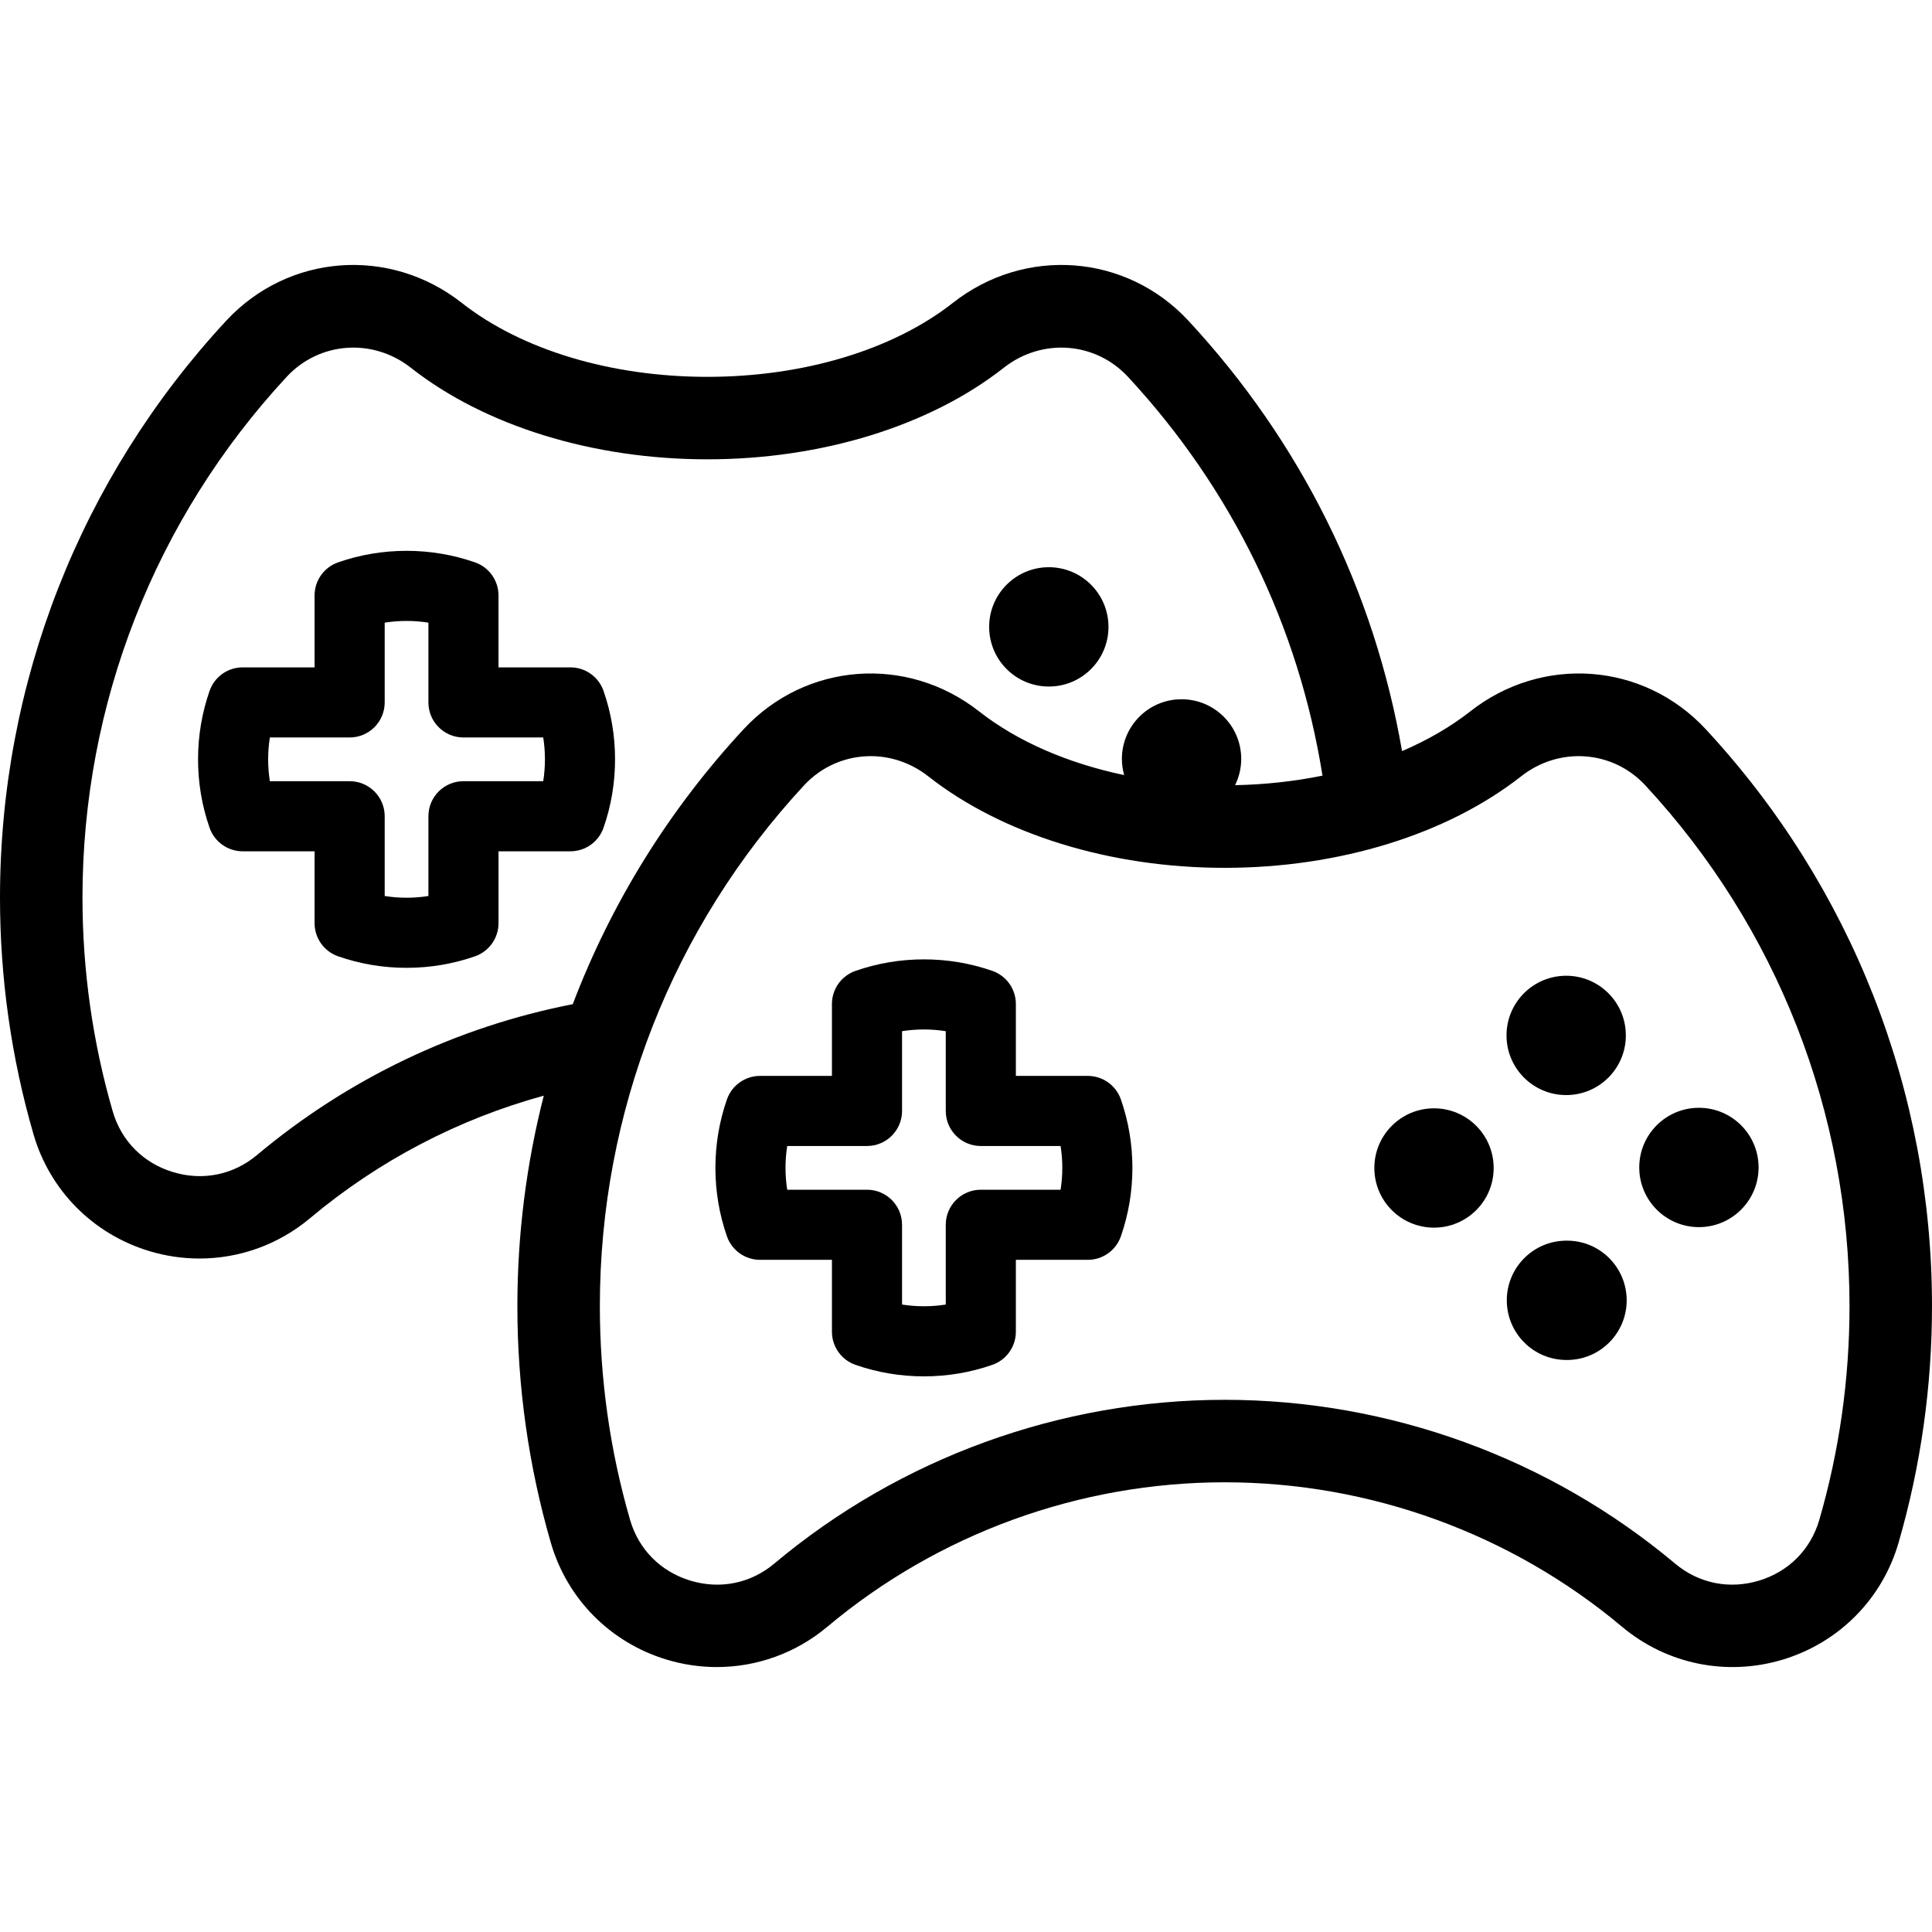
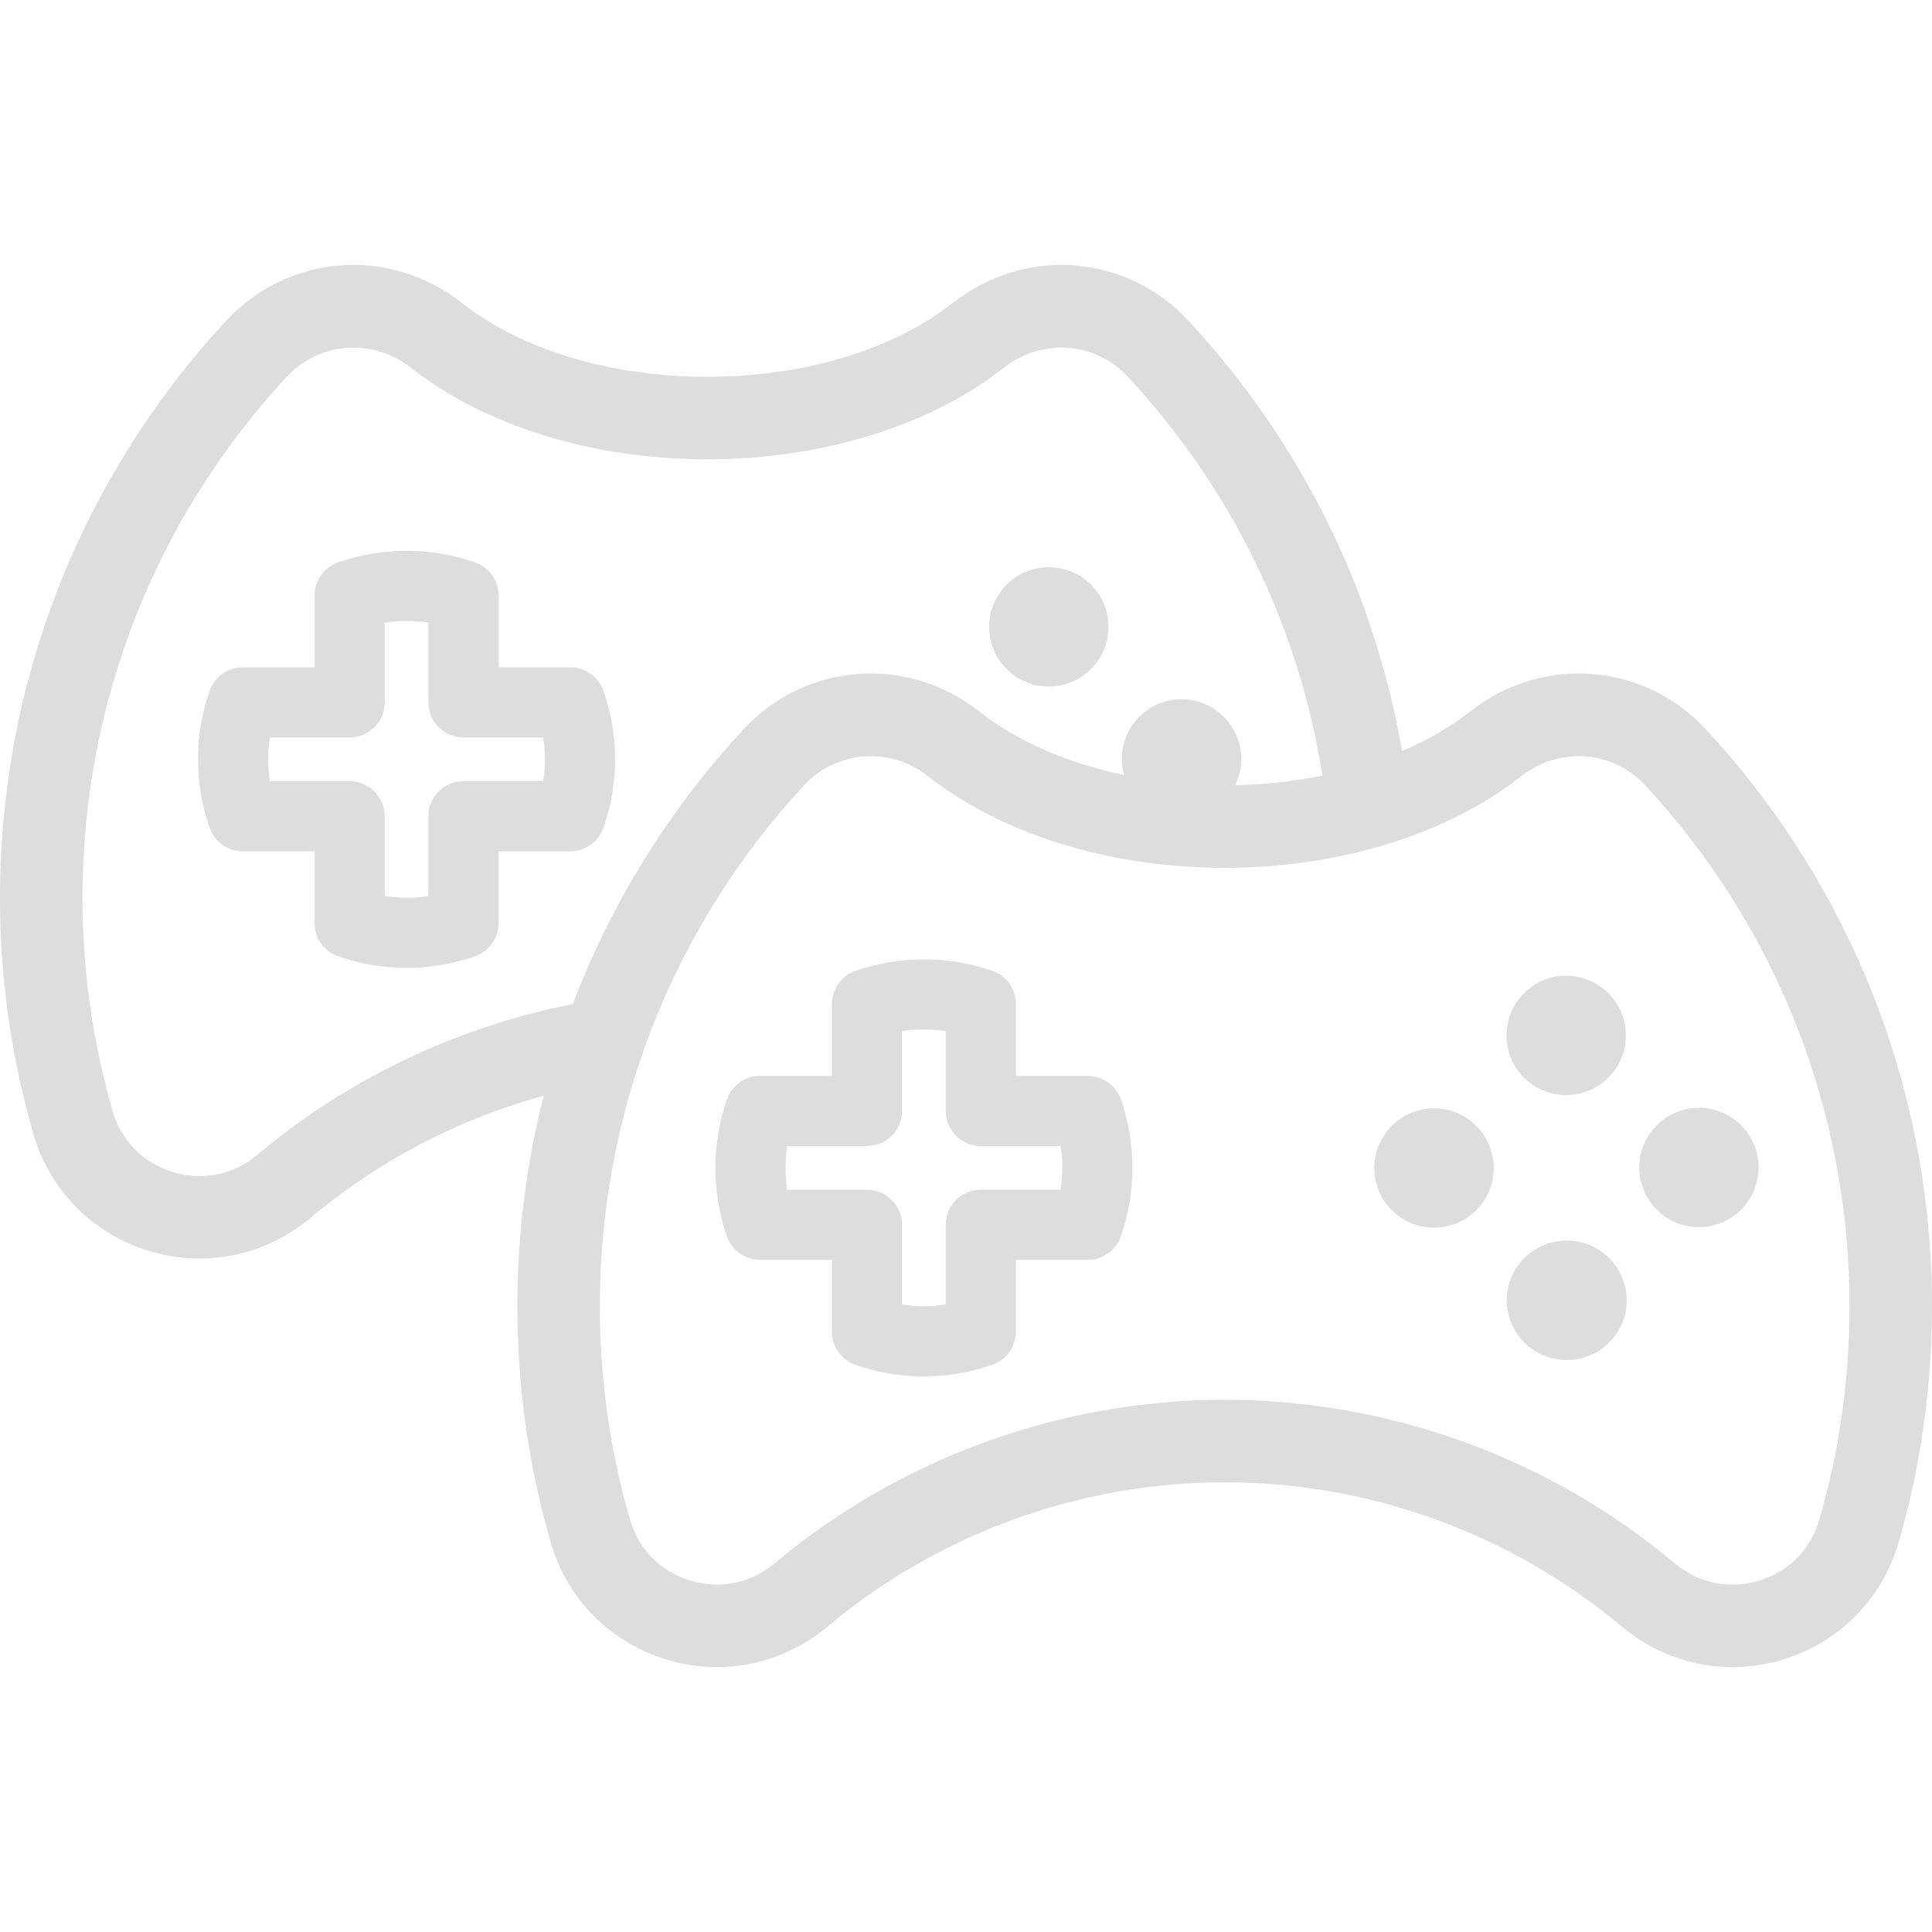
<svg xmlns="http://www.w3.org/2000/svg" version="1.1" id="Capa_1" x="0px" y="0px" viewBox="0 0 468.493 468.493" style="enable-background:new 0 0 468.493 468.493;" xml:space="preserve">
  <g>
-     <path d="M138.321,161.831h-17.437v-17.437c0-3.615-2.287-6.835-5.701-8.026c-5.319-1.855-10.904-2.796-16.6-2.796   c-5.696,0-11.281,0.941-16.6,2.796c-3.414,1.191-5.701,4.411-5.701,8.026v17.437H58.847c-3.615,0-6.834,2.287-8.025,5.7   c-1.856,5.318-2.797,10.904-2.797,16.601s0.941,11.283,2.797,16.601c1.191,3.413,4.411,5.699,8.025,5.699h17.437v17.437   c0,3.615,2.287,6.834,5.7,8.025c5.318,1.856,10.904,2.797,16.601,2.797c5.697,0,11.283-0.941,16.601-2.797   c3.413-1.191,5.7-4.41,5.7-8.025v-17.437h17.437c3.615,0,6.835-2.287,8.026-5.7c1.855-5.318,2.796-10.903,2.796-16.6   c0-5.696-0.941-11.281-2.796-16.6C145.156,164.118,141.937,161.831,138.321,161.831z M131.729,189.432h-19.344   c-4.694,0-8.5,3.806-8.5,8.5v19.344c-3.481,0.553-7.12,0.552-10.601,0v-19.344c0-4.694-3.806-8.5-8.5-8.5H65.44   c-0.276-1.741-0.415-3.511-0.415-5.3s0.139-3.56,0.415-5.301h19.344c4.694,0,8.5-3.806,8.5-8.5v-19.343   c3.482-0.553,7.12-0.553,10.601,0v19.343c0,4.694,3.806,8.5,8.5,8.5h19.343c0.276,1.741,0.415,3.511,0.415,5.301   C132.143,185.921,132.004,187.692,131.729,189.432z" />
-     <path d="M254.329,166.478c0.009,0,0.019,0,0.028,0c7.996-0.009,14.459-6.501,14.44-14.497c-0.02-7.987-6.501-14.449-14.497-14.439   c-7.987,0.019-14.459,6.511-14.439,14.497C239.879,160.025,246.351,166.478,254.329,166.478z" />
-     <path d="M413.655,176.853c-15.05-16.238-39.613-18.106-57.137-4.34c-4.789,3.762-10.376,6.982-16.534,9.625   c-6.765-39.084-24.521-74.946-51.786-104.346c-15.049-16.24-39.611-18.11-57.141-4.344c-14.5,11.397-36.2,17.934-59.535,17.934   c-23.341,0-45.044-6.537-59.545-17.935C94.463,59.683,69.9,61.551,54.838,77.791C19.475,115.946,0,165.618,0,217.657   c0,19.499,2.732,38.81,8.122,57.398c3.94,13.584,14.402,24.161,27.984,28.293c4.044,1.23,8.175,1.833,12.271,1.833   c9.678,0,19.154-3.365,26.782-9.76c16.623-13.948,35.986-24.059,56.702-29.731c-4.216,16.521-6.402,33.645-6.402,51.037   c0,19.509,2.731,38.819,8.117,57.393c3.94,13.586,14.402,24.164,27.988,28.295c4.042,1.229,8.17,1.831,12.264,1.831   c9.679,0,19.157-3.367,26.782-9.764c26.931-22.595,61.155-35.038,96.366-35.038s69.435,12.443,96.365,35.038   c10.851,9.104,25.448,12.069,39.046,7.934c13.586-4.132,24.048-14.709,27.988-28.295c5.386-18.573,8.117-37.883,8.117-57.393   C468.493,264.68,449.018,215.006,413.655,176.853z M62.306,280.097c-5.739,4.811-13.167,6.312-20.378,4.117   c-7.197-2.189-12.518-7.559-14.598-14.729C22.466,252.708,20,235.27,20,217.657c0-46.981,17.582-91.825,49.505-126.269   c7.915-8.536,20.861-9.489,30.114-2.217c17.957,14.115,44.165,22.21,71.904,22.21c27.732,0,53.937-8.095,71.89-22.207   c9.265-7.274,22.208-6.321,30.118,2.214c25.198,27.172,41.391,60.45,47.16,96.697c-6.77,1.379-13.891,2.167-21.197,2.315   c0.952-1.937,1.498-4.11,1.49-6.416c-0.02-7.986-6.521-14.449-14.517-14.42c-7.986,0.019-14.439,6.52-14.419,14.516   c0.005,1.344,0.207,2.639,0.554,3.873c-13.69-2.876-25.901-8.161-35.168-15.44c-17.522-13.765-42.085-11.899-57.137,4.34   c-18.159,19.591-32.116,42.226-41.41,66.654C110.767,248.981,84.397,261.56,62.306,280.097z M441.167,368.549   c-2.08,7.173-7.4,12.542-14.599,14.731c-7.209,2.193-14.636,0.692-20.371-4.121c-30.527-25.611-69.316-39.716-109.221-39.716   s-78.693,14.105-109.22,39.716c-5.735,4.812-13.158,6.313-20.373,4.121c-7.197-2.189-12.519-7.558-14.598-14.731   c-4.861-16.763-7.326-34.199-7.326-51.823c0-46.989,17.582-91.835,49.506-126.277c4.349-4.692,10.22-7.09,16.164-7.09   c4.866,0,9.782,1.608,13.949,4.882c17.962,14.11,44.168,22.203,71.897,22.203s53.936-8.093,71.897-22.203   c9.258-7.273,22.203-6.326,30.113,2.208c31.924,34.443,49.506,79.289,49.506,126.277   C448.493,334.351,446.028,351.786,441.167,368.549z" />
-     <path d="M263.776,260.896h-17.437V243.46c0-3.615-2.287-6.835-5.7-8.026c-5.318-1.855-10.903-2.796-16.6-2.796   c-5.696,0-11.281,0.941-16.6,2.796c-3.414,1.191-5.701,4.411-5.701,8.026v17.437h-17.436c-3.615,0-6.834,2.287-8.025,5.7   c-1.856,5.318-2.797,10.904-2.797,16.601s0.941,11.283,2.797,16.601c1.191,3.413,4.41,5.7,8.025,5.7h17.436v17.436   c0,3.615,2.287,6.834,5.7,8.025c5.319,1.856,10.905,2.797,16.601,2.797c5.697,0,11.283-0.941,16.601-2.797   c3.413-1.191,5.699-4.411,5.699-8.025v-17.436h17.437c3.614,0,6.834-2.286,8.025-5.699c1.855-5.317,2.797-10.903,2.797-16.602   s-0.941-11.285-2.797-16.602C270.61,263.182,267.39,260.896,263.776,260.896z M257.183,288.498h-19.344c-4.694,0-8.5,3.806-8.5,8.5   v19.343c-3.481,0.553-7.12,0.552-10.601,0v-19.343c0-4.694-3.806-8.5-8.5-8.5h-19.343c-0.276-1.741-0.415-3.511-0.415-5.301   s0.139-3.56,0.415-5.301h19.343c4.694,0,8.5-3.806,8.5-8.5v-19.343c3.482-0.553,7.12-0.552,10.601,0v19.344   c0,4.694,3.806,8.5,8.5,8.5h19.344c0.276,1.741,0.415,3.511,0.415,5.301S257.459,286.757,257.183,288.498z" />
-     <path d="M411.973,297.569c0.01,0,0.029,0,0.039,0c7.996-0.029,14.449-6.521,14.43-14.517c-0.029-7.986-6.52-14.449-14.516-14.42   c-7.987,0.019-14.449,6.52-14.42,14.507C397.524,291.116,403.996,297.569,411.973,297.569z" />
-     <path d="M347.715,268.758c-7.987,0.01-14.459,6.491-14.448,14.487c0.01,7.986,6.491,14.459,14.487,14.449   c7.987-0.01,14.459-6.491,14.449-14.478C362.192,275.221,355.711,268.749,347.715,268.758z" />
-     <path d="M379.931,300.849c-0.087,0-0.164,0-0.251,0c-7.909,0.096-14.295,6.53-14.295,14.468c0,7.986,6.481,14.468,14.468,14.468   c0.019,0,0.039,0,0.048,0c0.029,0,0.058,0,0.087,0c0.02,0,0.039,0,0.058,0c7.986-0.029,14.439-6.54,14.41-14.526   C394.418,307.263,387.917,300.81,379.931,300.849z" />
-     <path d="M379.786,265.546c0.009,0,0.02,0,0.029,0c7.996-0.019,14.459-6.51,14.439-14.497c-0.019-7.996-6.511-14.459-14.497-14.439   c-7.995,0.019-14.458,6.511-14.439,14.497C365.327,259.084,371.81,265.546,379.786,265.546z" />
+     <path fill="#ddd" d="M138.321,161.831h-17.437v-17.437c0-3.615-2.287-6.835-5.701-8.026c-5.319-1.855-10.904-2.796-16.6-2.796   c-5.696,0-11.281,0.941-16.6,2.796c-3.414,1.191-5.701,4.411-5.701,8.026v17.437H58.847c-3.615,0-6.834,2.287-8.025,5.7   c-1.856,5.318-2.797,10.904-2.797,16.601s0.941,11.283,2.797,16.601c1.191,3.413,4.411,5.699,8.025,5.699h17.437v17.437   c0,3.615,2.287,6.834,5.7,8.025c5.318,1.856,10.904,2.797,16.601,2.797c5.697,0,11.283-0.941,16.601-2.797   c3.413-1.191,5.7-4.41,5.7-8.025v-17.437h17.437c3.615,0,6.835-2.287,8.026-5.7c1.855-5.318,2.796-10.903,2.796-16.6   c0-5.696-0.941-11.281-2.796-16.6C145.156,164.118,141.937,161.831,138.321,161.831z M131.729,189.432h-19.344   c-4.694,0-8.5,3.806-8.5,8.5v19.344c-3.481,0.553-7.12,0.552-10.601,0v-19.344c0-4.694-3.806-8.5-8.5-8.5H65.44   c-0.276-1.741-0.415-3.511-0.415-5.3s0.139-3.56,0.415-5.301h19.344c4.694,0,8.5-3.806,8.5-8.5v-19.343   c3.482-0.553,7.12-0.553,10.601,0v19.343c0,4.694,3.806,8.5,8.5,8.5h19.343c0.276,1.741,0.415,3.511,0.415,5.301   C132.143,185.921,132.004,187.692,131.729,189.432z" />
+     <path fill="#ddd" d="M254.329,166.478c0.009,0,0.019,0,0.028,0c7.996-0.009,14.459-6.501,14.44-14.497c-0.02-7.987-6.501-14.449-14.497-14.439   c-7.987,0.019-14.459,6.511-14.439,14.497C239.879,160.025,246.351,166.478,254.329,166.478z" />
+     <path fill="#ddd" d="M413.655,176.853c-15.05-16.238-39.613-18.106-57.137-4.34c-4.789,3.762-10.376,6.982-16.534,9.625   c-6.765-39.084-24.521-74.946-51.786-104.346c-15.049-16.24-39.611-18.11-57.141-4.344c-14.5,11.397-36.2,17.934-59.535,17.934   c-23.341,0-45.044-6.537-59.545-17.935C94.463,59.683,69.9,61.551,54.838,77.791C19.475,115.946,0,165.618,0,217.657   c0,19.499,2.732,38.81,8.122,57.398c3.94,13.584,14.402,24.161,27.984,28.293c4.044,1.23,8.175,1.833,12.271,1.833   c9.678,0,19.154-3.365,26.782-9.76c16.623-13.948,35.986-24.059,56.702-29.731c-4.216,16.521-6.402,33.645-6.402,51.037   c0,19.509,2.731,38.819,8.117,57.393c3.94,13.586,14.402,24.164,27.988,28.295c4.042,1.229,8.17,1.831,12.264,1.831   c9.679,0,19.157-3.367,26.782-9.764c26.931-22.595,61.155-35.038,96.366-35.038s69.435,12.443,96.365,35.038   c10.851,9.104,25.448,12.069,39.046,7.934c13.586-4.132,24.048-14.709,27.988-28.295c5.386-18.573,8.117-37.883,8.117-57.393   C468.493,264.68,449.018,215.006,413.655,176.853z M62.306,280.097c-5.739,4.811-13.167,6.312-20.378,4.117   c-7.197-2.189-12.518-7.559-14.598-14.729C22.466,252.708,20,235.27,20,217.657c0-46.981,17.582-91.825,49.505-126.269   c7.915-8.536,20.861-9.489,30.114-2.217c17.957,14.115,44.165,22.21,71.904,22.21c27.732,0,53.937-8.095,71.89-22.207   c9.265-7.274,22.208-6.321,30.118,2.214c25.198,27.172,41.391,60.45,47.16,96.697c-6.77,1.379-13.891,2.167-21.197,2.315   c0.952-1.937,1.498-4.11,1.49-6.416c-0.02-7.986-6.521-14.449-14.517-14.42c-7.986,0.019-14.439,6.52-14.419,14.516   c0.005,1.344,0.207,2.639,0.554,3.873c-13.69-2.876-25.901-8.161-35.168-15.44c-17.522-13.765-42.085-11.899-57.137,4.34   c-18.159,19.591-32.116,42.226-41.41,66.654C110.767,248.981,84.397,261.56,62.306,280.097z M441.167,368.549   c-2.08,7.173-7.4,12.542-14.599,14.731c-7.209,2.193-14.636,0.692-20.371-4.121c-30.527-25.611-69.316-39.716-109.221-39.716   s-78.693,14.105-109.22,39.716c-5.735,4.812-13.158,6.313-20.373,4.121c-7.197-2.189-12.519-7.558-14.598-14.731   c-4.861-16.763-7.326-34.199-7.326-51.823c0-46.989,17.582-91.835,49.506-126.277c4.349-4.692,10.22-7.09,16.164-7.09   c4.866,0,9.782,1.608,13.949,4.882c17.962,14.11,44.168,22.203,71.897,22.203s53.936-8.093,71.897-22.203   c9.258-7.273,22.203-6.326,30.113,2.208c31.924,34.443,49.506,79.289,49.506,126.277   C448.493,334.351,446.028,351.786,441.167,368.549z" />
+     <path fill="#ddd" d="M263.776,260.896h-17.437V243.46c0-3.615-2.287-6.835-5.7-8.026c-5.318-1.855-10.903-2.796-16.6-2.796   c-5.696,0-11.281,0.941-16.6,2.796c-3.414,1.191-5.701,4.411-5.701,8.026v17.437h-17.436c-3.615,0-6.834,2.287-8.025,5.7   c-1.856,5.318-2.797,10.904-2.797,16.601s0.941,11.283,2.797,16.601c1.191,3.413,4.41,5.7,8.025,5.7h17.436v17.436   c0,3.615,2.287,6.834,5.7,8.025c5.319,1.856,10.905,2.797,16.601,2.797c5.697,0,11.283-0.941,16.601-2.797   c3.413-1.191,5.699-4.411,5.699-8.025v-17.436h17.437c3.614,0,6.834-2.286,8.025-5.699c1.855-5.317,2.797-10.903,2.797-16.602   s-0.941-11.285-2.797-16.602C270.61,263.182,267.39,260.896,263.776,260.896z M257.183,288.498h-19.344c-4.694,0-8.5,3.806-8.5,8.5   v19.343c-3.481,0.553-7.12,0.552-10.601,0v-19.343c0-4.694-3.806-8.5-8.5-8.5h-19.343c-0.276-1.741-0.415-3.511-0.415-5.301   s0.139-3.56,0.415-5.301h19.343c4.694,0,8.5-3.806,8.5-8.5v-19.343c3.482-0.553,7.12-0.552,10.601,0v19.344   c0,4.694,3.806,8.5,8.5,8.5h19.344c0.276,1.741,0.415,3.511,0.415,5.301S257.459,286.757,257.183,288.498z" />
+     <path fill="#ddd" d="M411.973,297.569c0.01,0,0.029,0,0.039,0c7.996-0.029,14.449-6.521,14.43-14.517c-0.029-7.986-6.52-14.449-14.516-14.42   c-7.987,0.019-14.449,6.52-14.42,14.507C397.524,291.116,403.996,297.569,411.973,297.569z" />
+     <path fill="#ddd" d="M347.715,268.758c-7.987,0.01-14.459,6.491-14.448,14.487c0.01,7.986,6.491,14.459,14.487,14.449   c7.987-0.01,14.459-6.491,14.449-14.478C362.192,275.221,355.711,268.749,347.715,268.758z" />
+     <path fill="#ddd" d="M379.931,300.849c-0.087,0-0.164,0-0.251,0c-7.909,0.096-14.295,6.53-14.295,14.468c0,7.986,6.481,14.468,14.468,14.468   c0.019,0,0.039,0,0.048,0c0.029,0,0.058,0,0.087,0c0.02,0,0.039,0,0.058,0c7.986-0.029,14.439-6.54,14.41-14.526   C394.418,307.263,387.917,300.81,379.931,300.849z" />
+     <path fill="#ddd" d="M379.786,265.546c0.009,0,0.02,0,0.029,0c7.996-0.019,14.459-6.51,14.439-14.497c-0.019-7.996-6.511-14.459-14.497-14.439   c-7.995,0.019-14.458,6.511-14.439,14.497C365.327,259.084,371.81,265.546,379.786,265.546z" />
  </g>
</svg>
